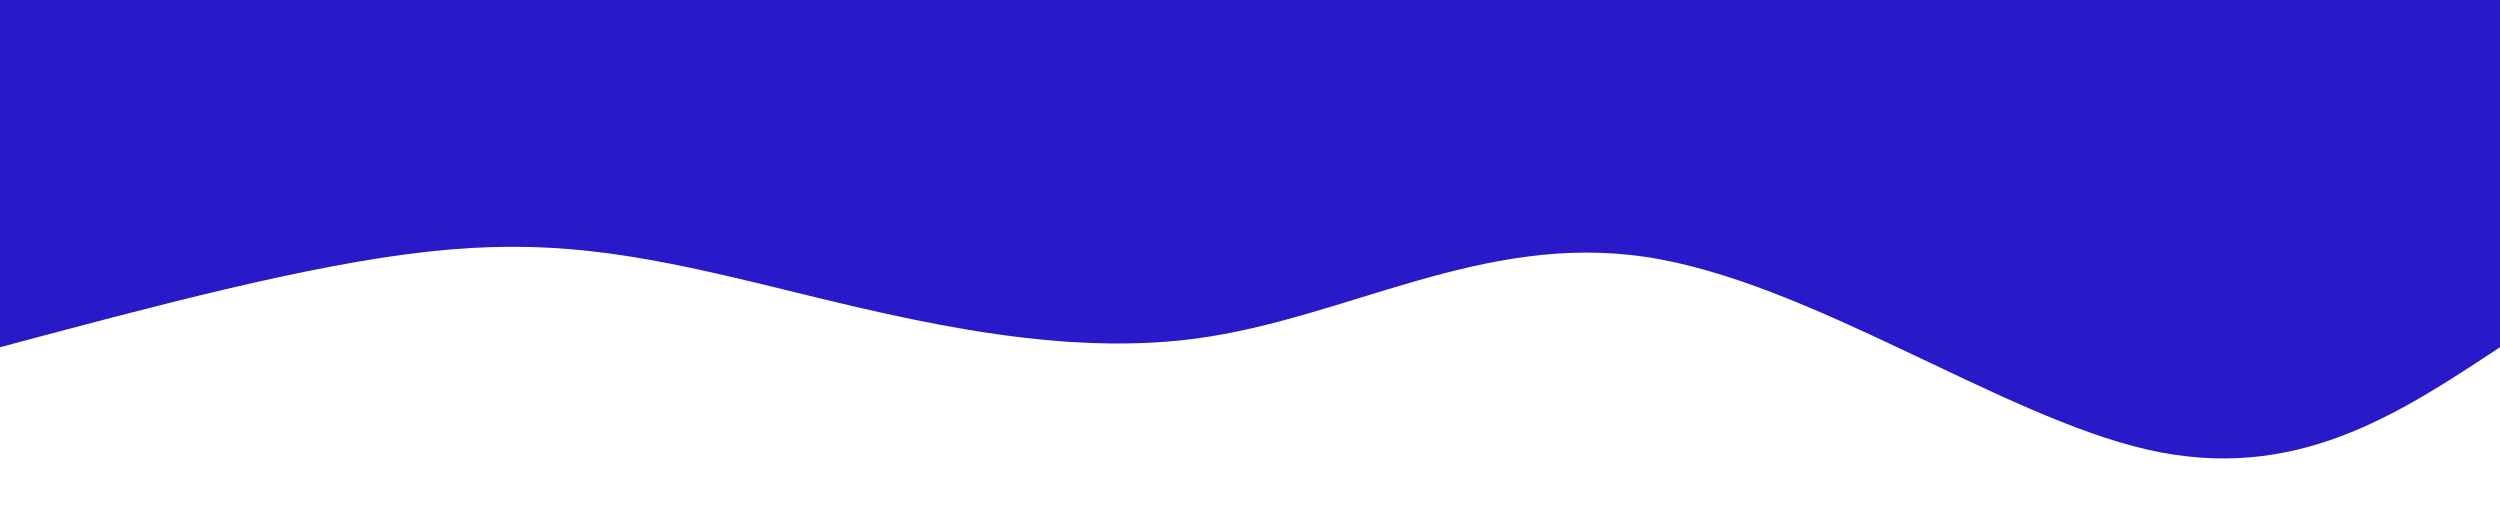
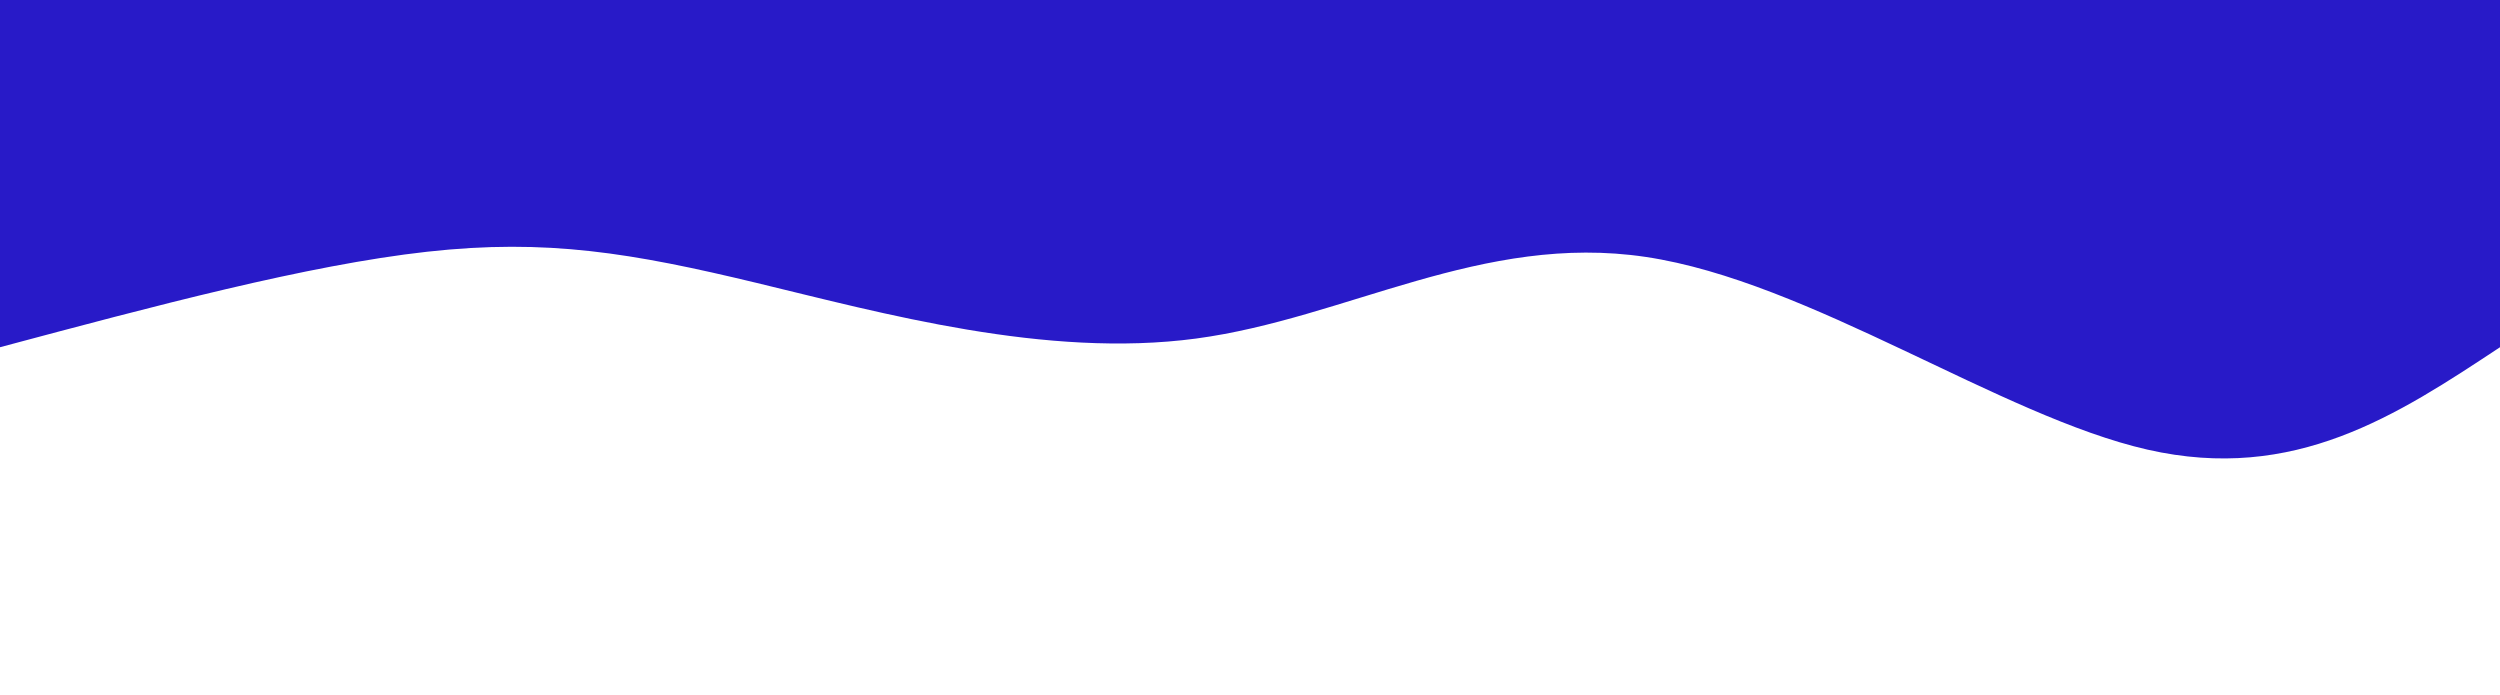
- <svg xmlns="http://www.w3.org/2000/svg" width="100%" height="100%" id="svg" viewBox="0 0 1440 300" class="transition duration-300 ease-in-out delay-150">
+ <svg xmlns="http://www.w3.org/2000/svg" width="100%" height="100%" id="svg" viewBox="0 0 1440 400" class="transition duration-300 ease-in-out delay-150">
  <style>
          .path-0{
            animation:pathAnim-0 4s;
            animation-timing-function: linear;
            animation-iteration-count: infinite;
          }
          @keyframes pathAnim-0{
            0%{
              d: path("M 0,400 C 0,400 0,200 0,200 C 59.174,160.869 118.349,121.738 203,141 C 287.651,160.262 397.779,237.915 492,252 C 586.221,266.085 664.533,216.6 751,205 C 837.467,193.4 932.087,219.685 1004,237 C 1075.913,254.315 1125.118,262.662 1194,255 C 1262.882,247.338 1351.441,223.669 1440,200 C 1440,200 1440,400 1440,400 Z");
            }
            25%{
              d: path("M 0,400 C 0,400 0,200 0,200 C 95.487,193.751 190.974,187.503 272,194 C 353.026,200.497 419.59,219.741 481,204 C 542.41,188.259 598.667,137.533 691,137 C 783.333,136.467 911.744,186.126 995,192 C 1078.256,197.874 1116.359,159.964 1183,154 C 1249.641,148.036 1344.821,174.018 1440,200 C 1440,200 1440,400 1440,400 Z");
            }
            50%{
              d: path("M 0,400 C 0,400 0,200 0,200 C 90.362,226.477 180.723,252.954 255,251 C 329.277,249.046 387.469,218.662 455,202 C 522.531,185.338 599.4,182.4 684,196 C 768.6,209.6 860.931,239.738 939,233 C 1017.069,226.262 1080.877,182.646 1162,171 C 1243.123,159.354 1341.562,179.677 1440,200 C 1440,200 1440,400 1440,400 Z");
            }
            75%{
              d: path("M 0,400 C 0,400 0,200 0,200 C 99.831,233.313 199.662,266.626 273,246 C 346.338,225.374 393.185,150.81 457,143 C 520.815,135.19 601.6,194.133 696,193 C 790.4,191.867 898.415,130.656 990,137 C 1081.585,143.344 1156.738,217.241 1229,239 C 1301.262,260.759 1370.631,230.379 1440,200 C 1440,200 1440,400 1440,400 Z");
            }
            100%{
              d: path("M 0,400 C 0,400 0,200 0,200 C 59.174,160.869 118.349,121.738 203,141 C 287.651,160.262 397.779,237.915 492,252 C 586.221,266.085 664.533,216.6 751,205 C 837.467,193.4 932.087,219.685 1004,237 C 1075.913,254.315 1125.118,262.662 1194,255 C 1262.882,247.338 1351.441,223.669 1440,200 C 1440,200 1440,400 1440,400 Z");
            }
          }</style>
  <path d="M 0,400 C 0,400 0,200 0,200 C 59.174,160.869 118.349,121.738 203,141 C 287.651,160.262 397.779,237.915 492,252 C 586.221,266.085 664.533,216.6 751,205 C 837.467,193.4 932.087,219.685 1004,237 C 1075.913,254.315 1125.118,262.662 1194,255 C 1262.882,247.338 1351.441,223.669 1440,200 C 1440,200 1440,400 1440,400 Z" stroke="none" stroke-width="0" fill="#281ac8ff" class="transition-all duration-300 ease-in-out delay-150 path-0" transform="rotate(-180 720 200)" />
</svg>
